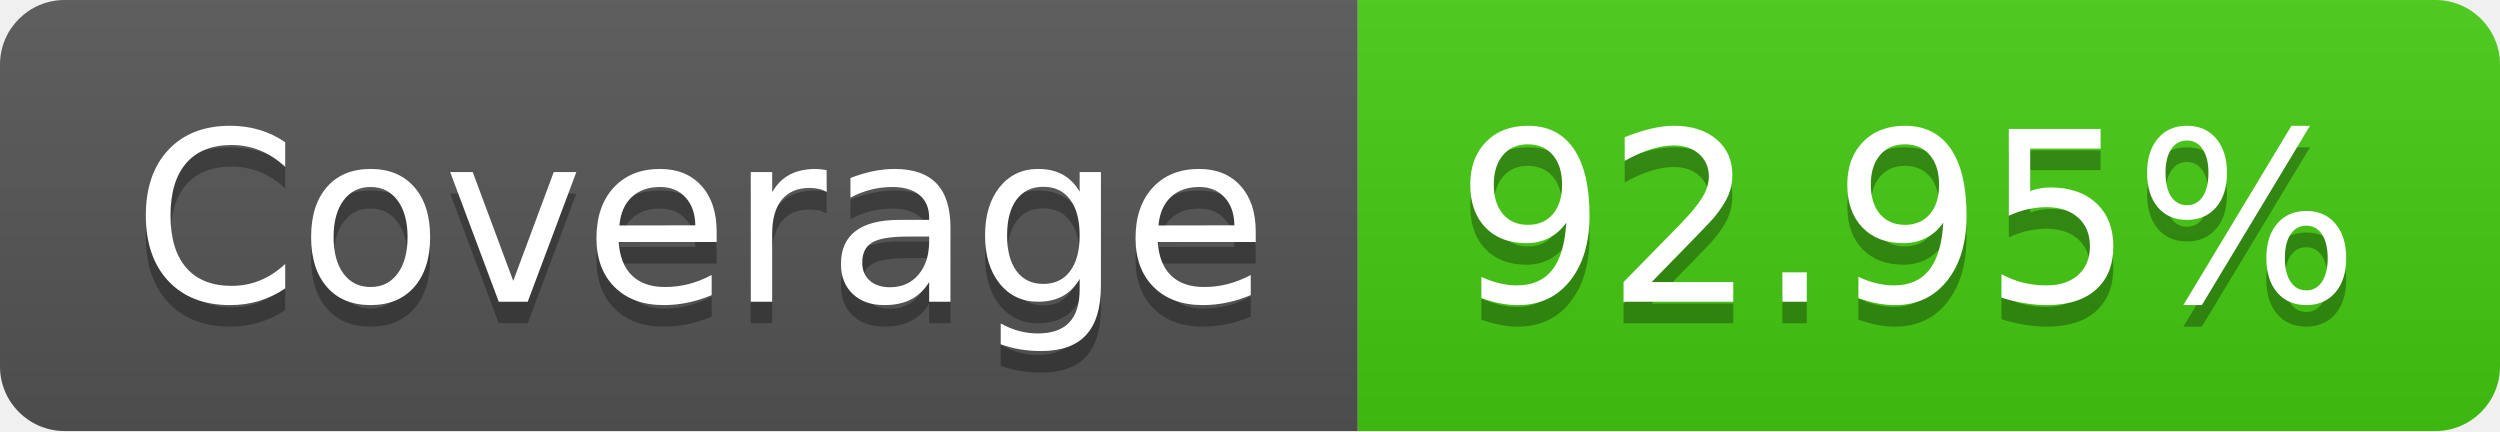
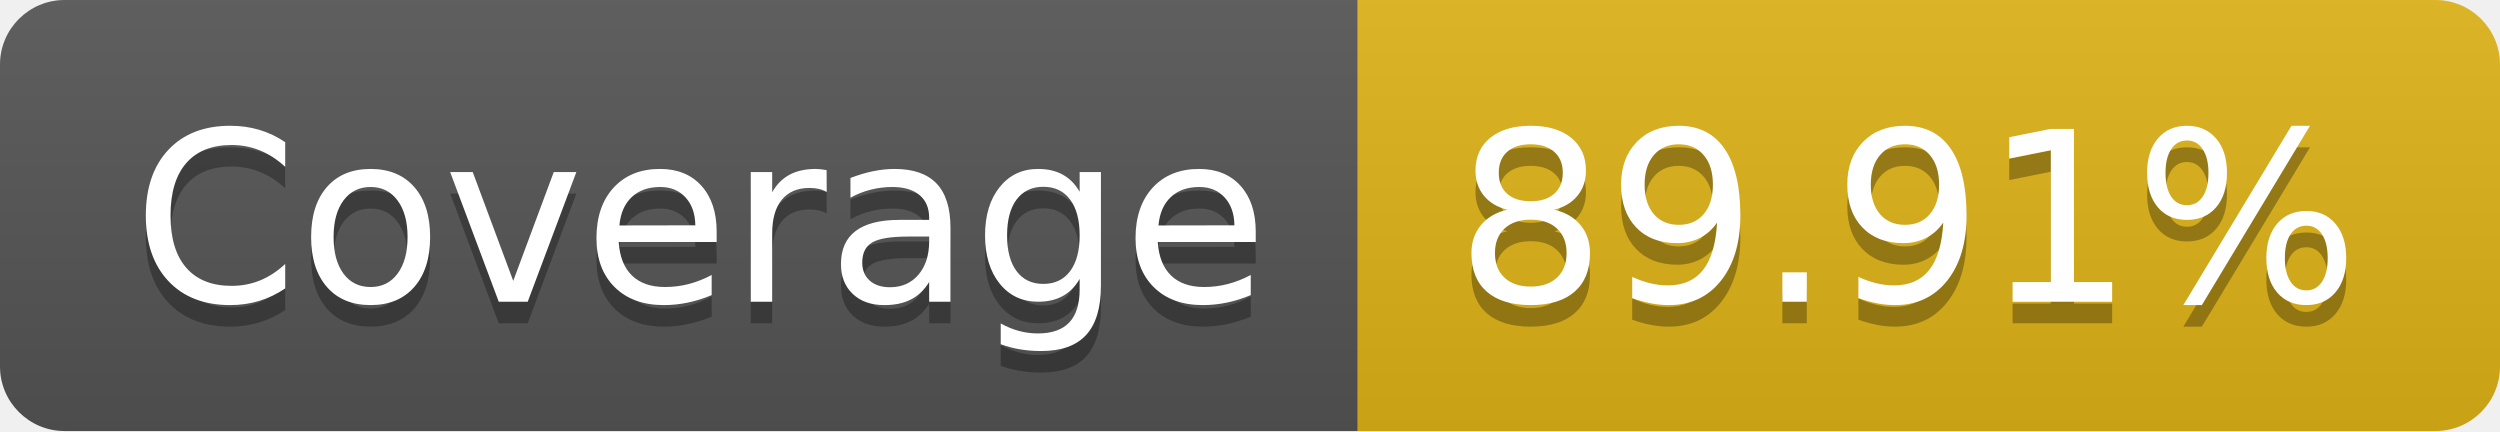
<svg xmlns="http://www.w3.org/2000/svg" width="116" height="20">
  <linearGradient id="b" x2="0" y2="100%">
    <stop offset="0" stop-color="#bbb" stop-opacity=".1" />
    <stop offset="1" stop-opacity=".1" />
  </linearGradient>
  <clipPath id="a">
    <rect width="116" height="20" rx="3" fill="#fff" />
  </clipPath>
  <g clip-path="url(#a)">
    <path fill="#555" d="M0 0h63v20H0z" />
-     <path fill="#4c1" d="M63 0h53v20H63z" />
+     <path fill="#dfb317" d="M63 0h53v20H63z" />
    <path fill="url(#b)" d="M0 0h116v20H0z" />
  </g>
  <g fill="#fff" text-anchor="middle" font-family="DejaVu Sans,Verdana,Geneva,sans-serif" font-size="110">
    <text x="325" y="150" fill="#010101" fill-opacity=".3" transform="scale(.1)" textLength="530">Coverage</text>
    <text x="325" y="140" transform="scale(.1)" textLength="530">Coverage</text>
-     <text x="885" y="150" fill="#010101" fill-opacity=".3" transform="scale(.1)" textLength="430">92.95%</text>
-     <text x="885" y="140" transform="scale(.1)" textLength="430">92.95%</text>
+     <text x="885" y="150" fill="#010101" fill-opacity=".3" transform="scale(.1)" textLength="430">89.91%</text>
+     <text x="885" y="140" transform="scale(.1)" textLength="430">89.91%</text>
  </g>
</svg>
